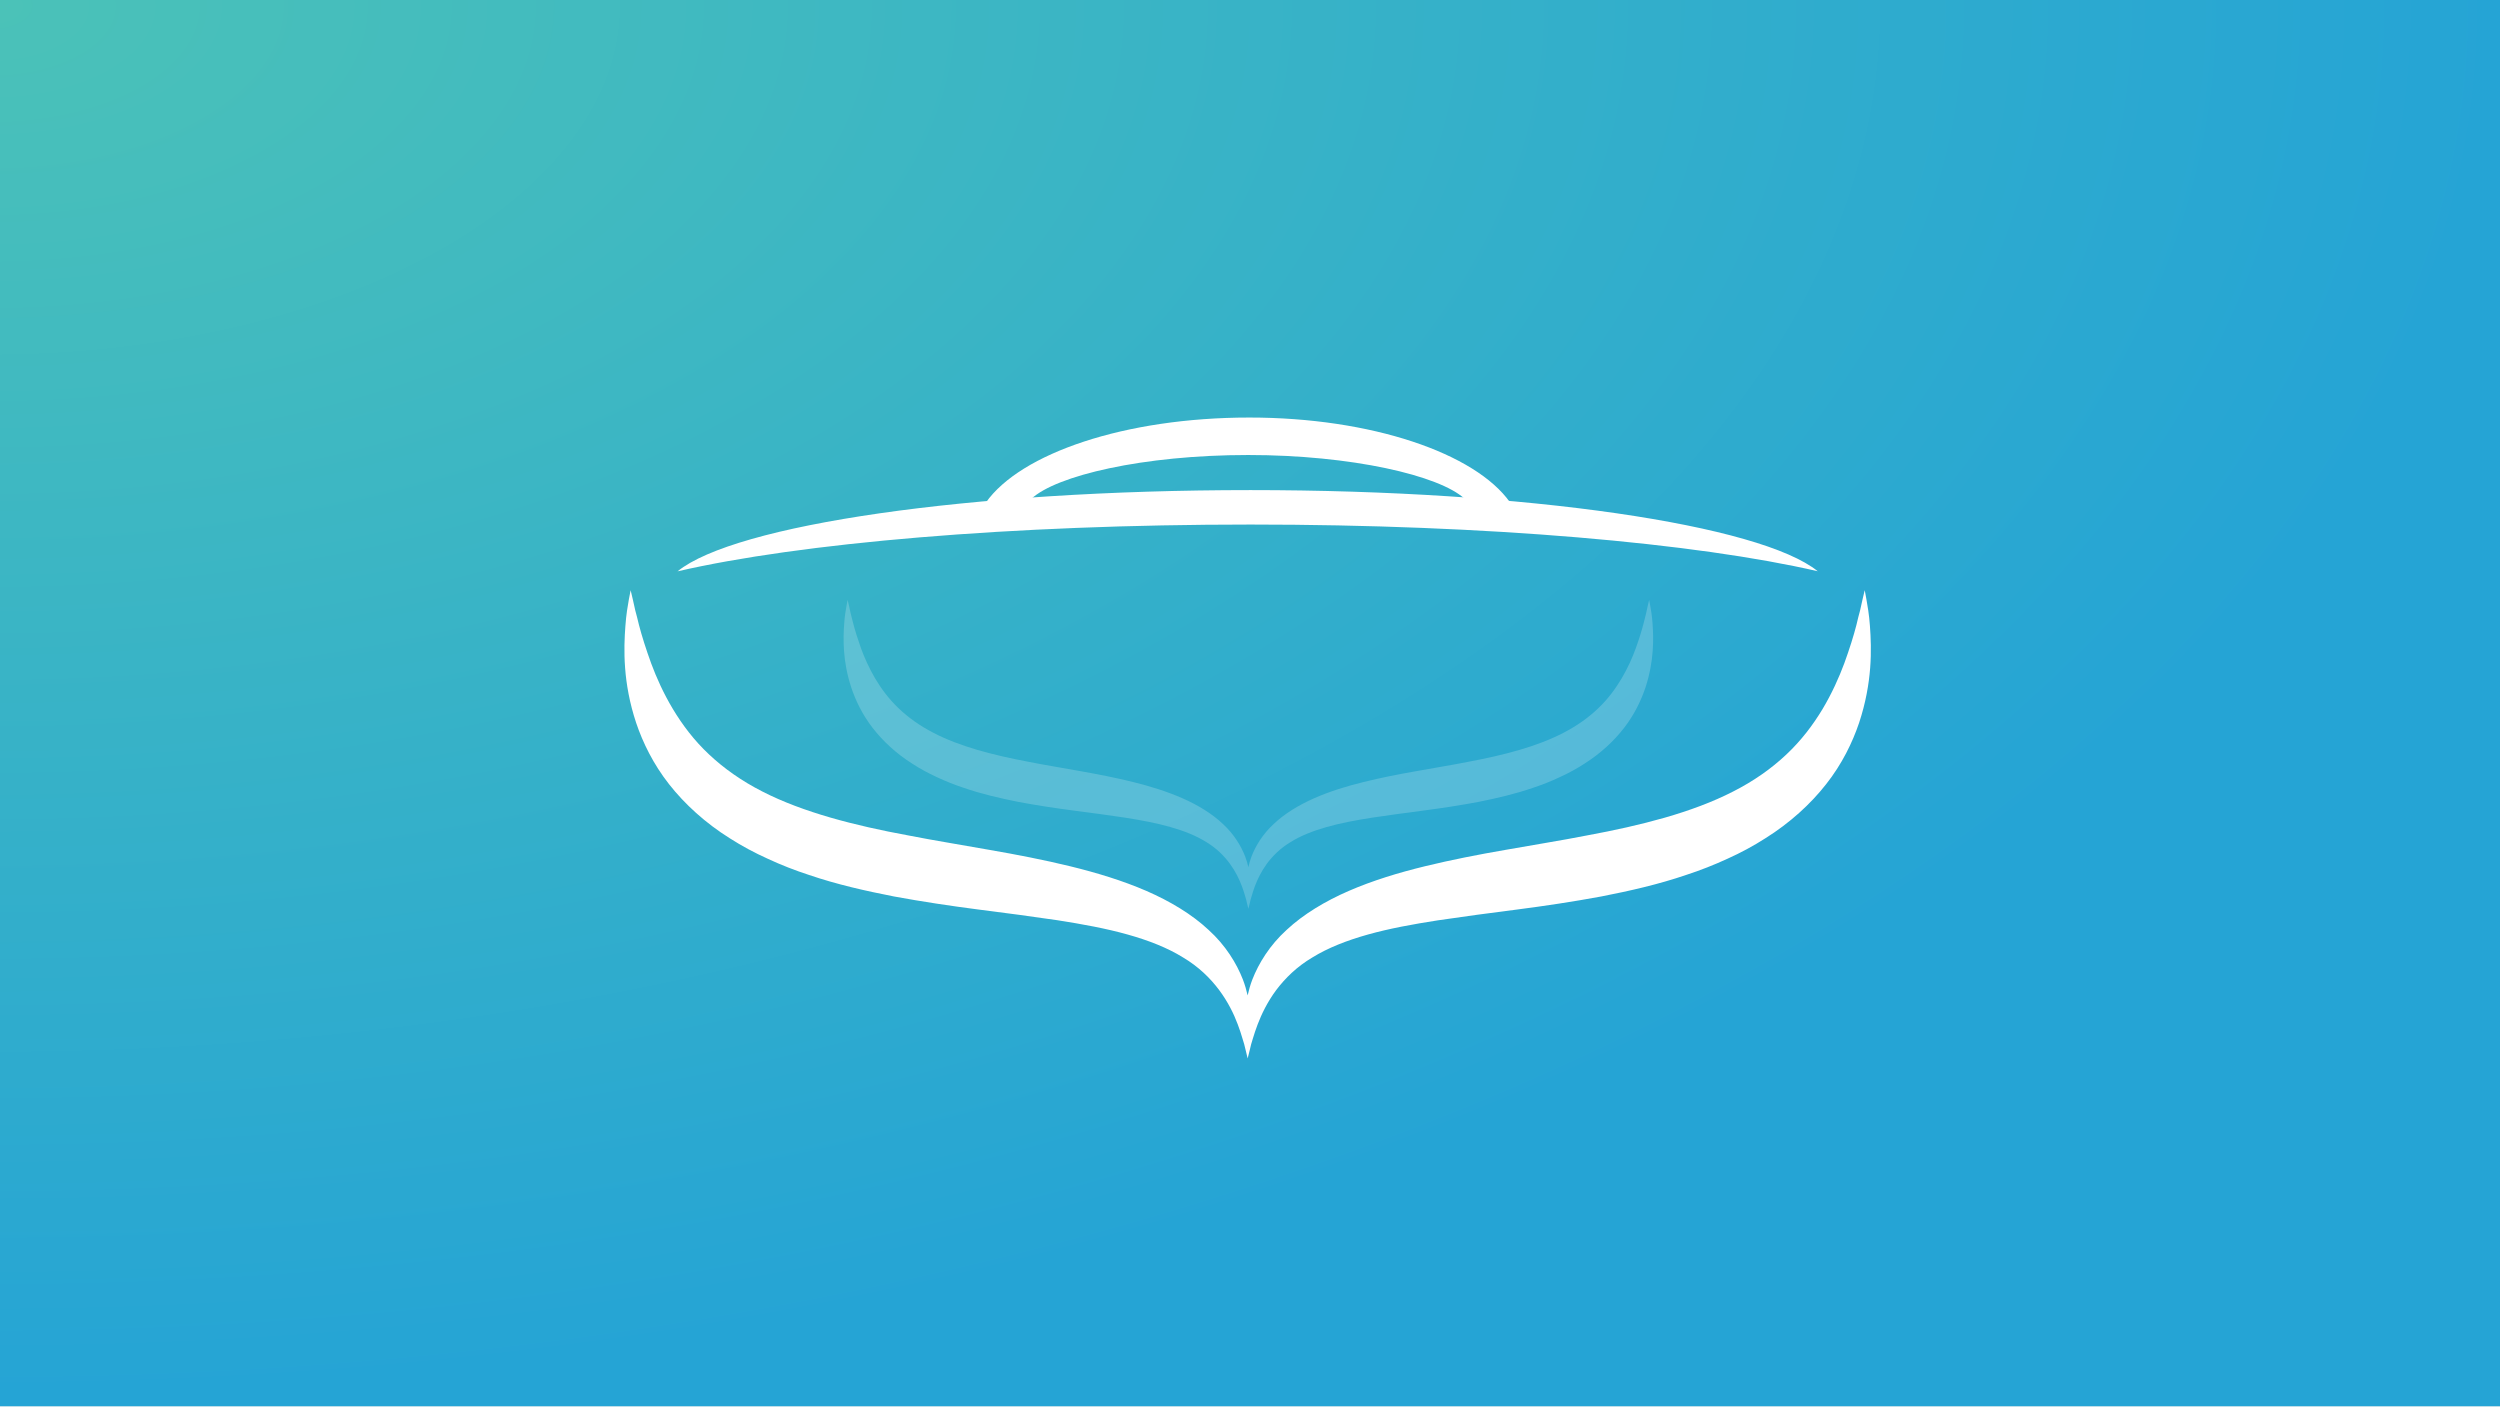
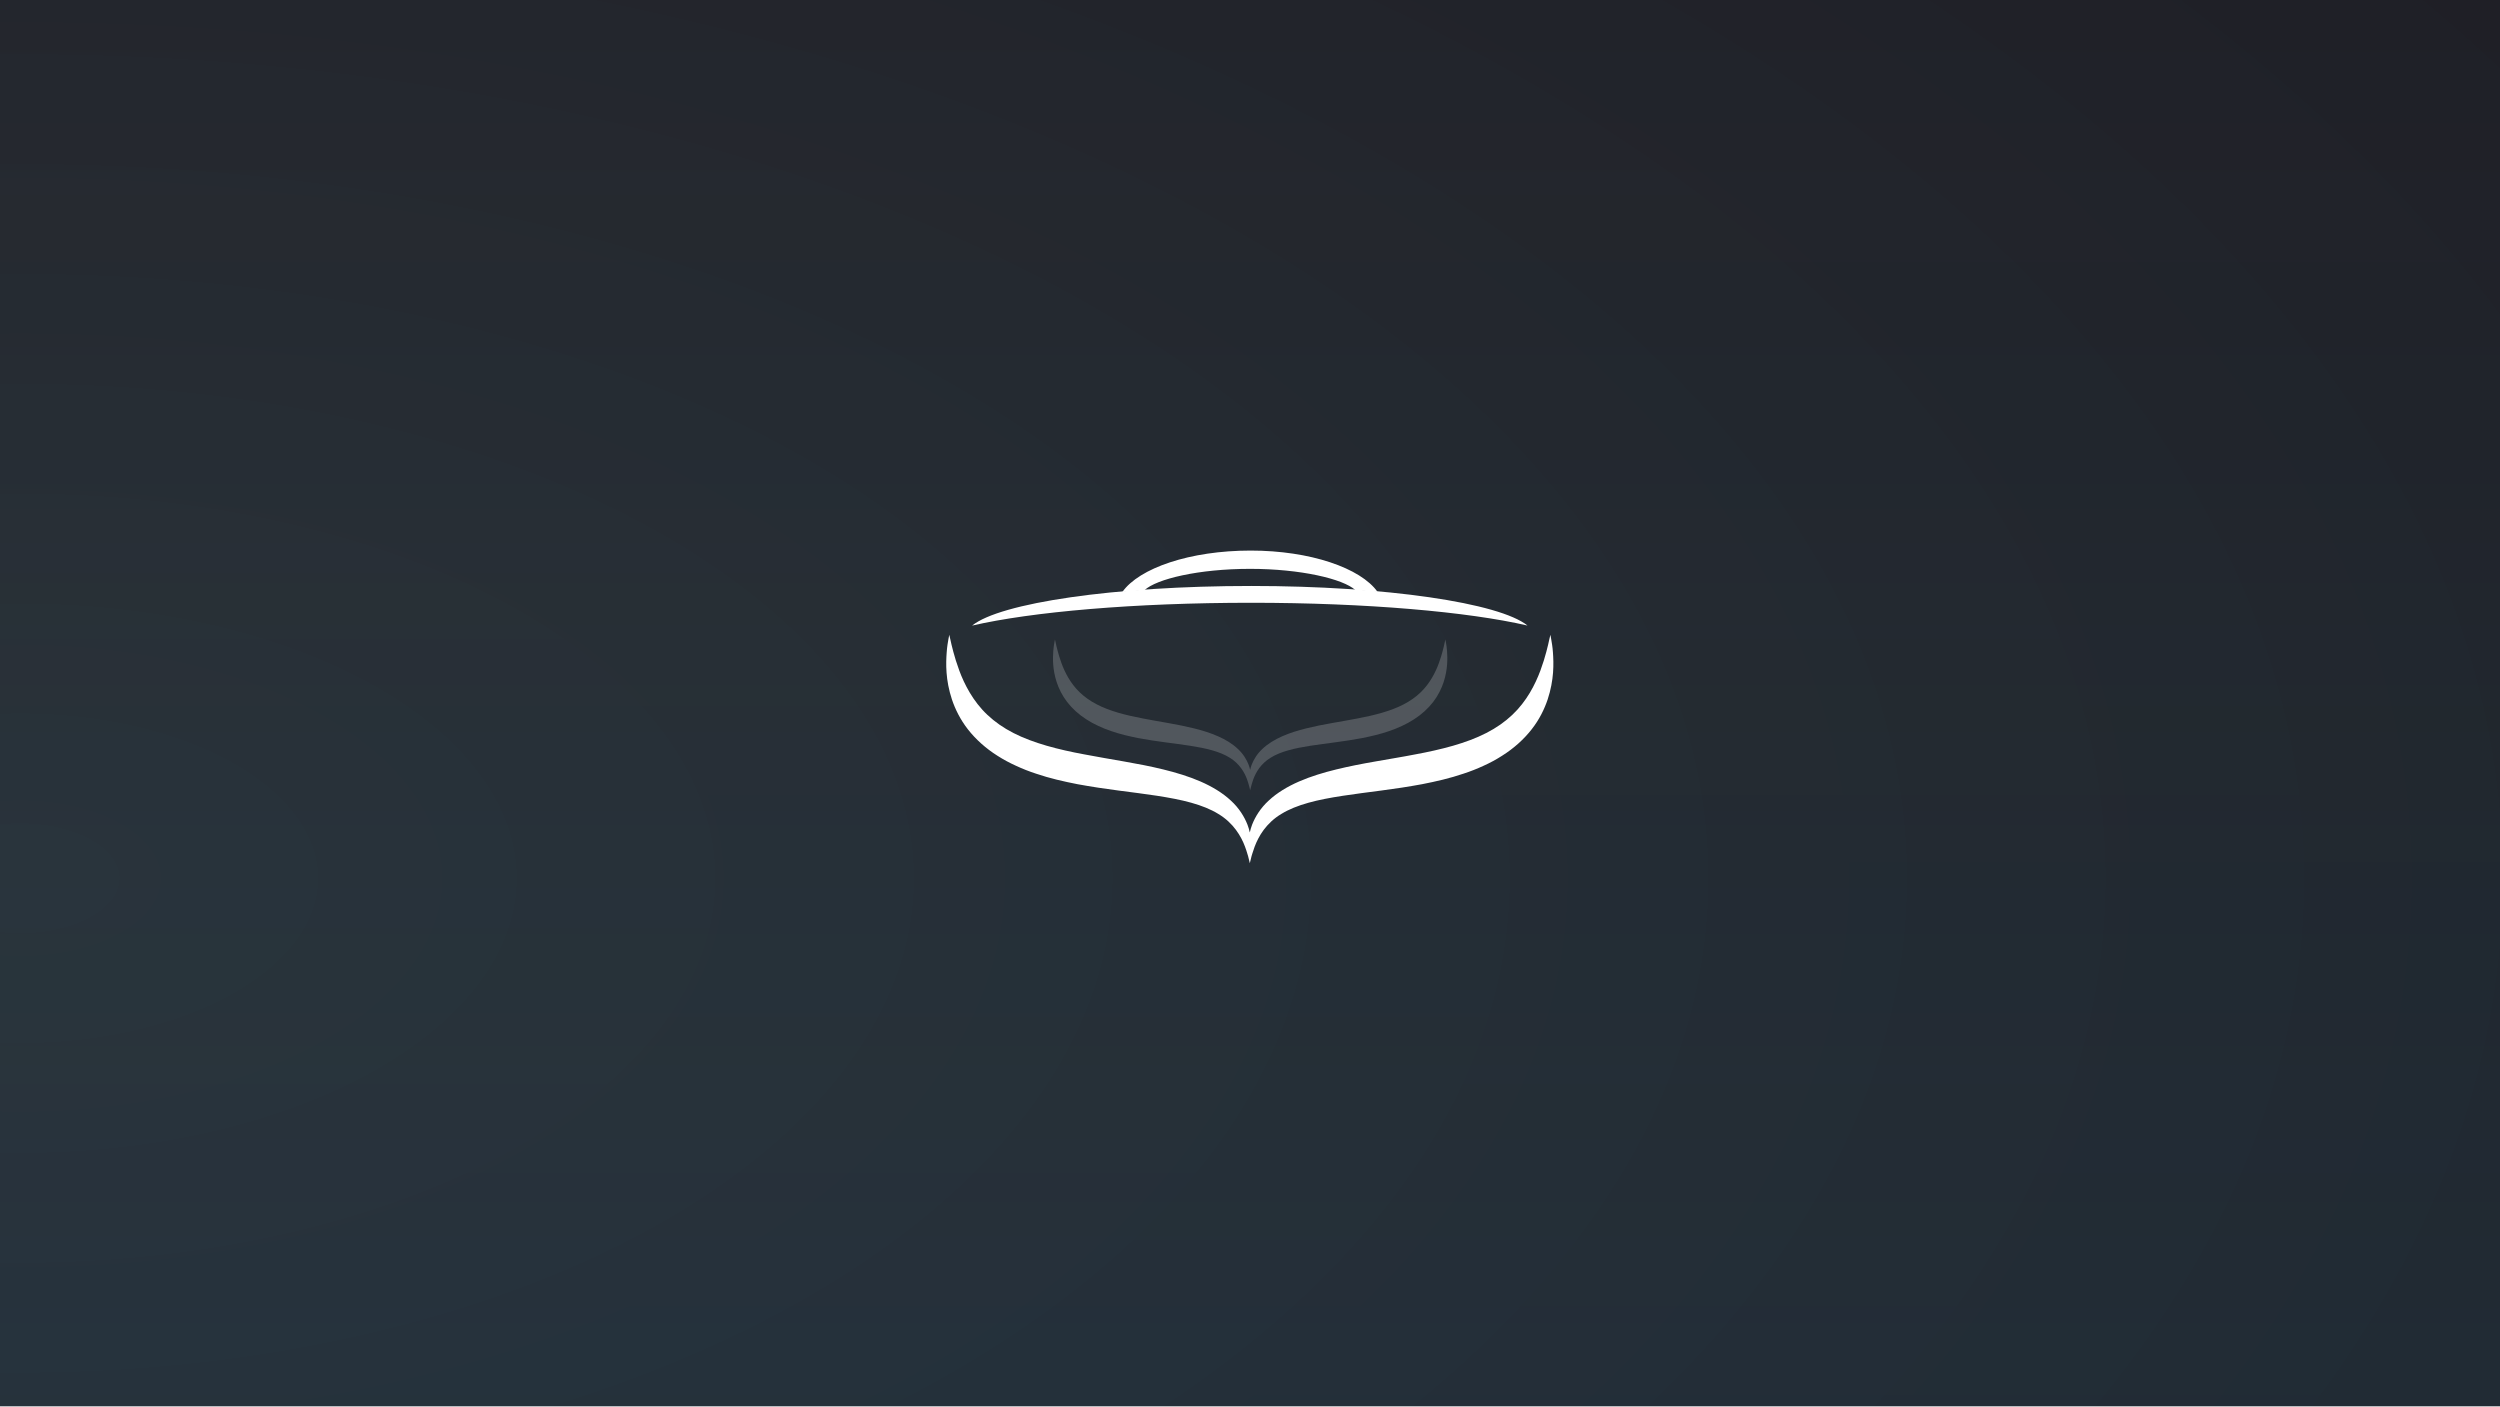
<svg xmlns="http://www.w3.org/2000/svg" width="640px" height="360px" viewBox="0 0 640 360" version="1.1">
  <defs>
-     <radialGradient cx="0%" cy="2.14315094e-05%" fx="0%" fy="2.14315094e-05%" r="100%" id="radialGradient-1">
-       <stop stop-color="#4BC2B8" offset="0%" />
-       <stop stop-color="#25A4D5" offset="100%" />
+     <radialGradient cx="1.211%" cy="62.557%" fx="1.211%" fy="62.557%" r="133.945%" id="radialGradient-1">
+       <stop stop-color="#292E35" offset="0%" />
+       <stop stop-color="#1D1D24" offset="100%" />
    </radialGradient>
+     <linearGradient x1="50%" y1="0%" x2="50%" y2="100%" id="linearGradient-2">
+       <stop stop-color="#4CC2B8" stop-opacity="0" offset="0%" />
+       <stop stop-color="#25A4D5" stop-opacity="0.246" offset="100%" />
+     </linearGradient>
  </defs>
  <g id="Ships" stroke="none" stroke-width="1" fill="none" fill-rule="evenodd">
    <g id="default">
      <rect id="Rectangle-105" fill="url(#radialGradient-1)" x="0" y="0" width="640" height="360" />
-       <g id="Group" transform="translate(145, 107)" fill="#FFFFFF">
-         <path d="M333.702,53.236 C333.495,50.265 333.076,48.002 332.808,46.461 C332.523,44.91 332.371,44.09 332.371,44.09 C332.371,44.09 332.182,44.91 331.811,46.439 C331.653,47.205 331.434,48.15 331.185,49.262 C330.881,50.355 330.559,51.605 330.243,52.994 C329.531,55.773 328.485,59.106 327.142,62.799 C325.774,66.478 323.974,70.493 321.578,74.512 C319.164,78.527 316.143,82.551 312.312,86.145 C308.488,89.757 303.94,92.961 298.656,95.64 C293.409,98.334 287.505,100.502 281.206,102.317 C274.913,104.119 268.219,105.593 261.366,106.852 C254.538,108.201 247.522,109.285 240.548,110.544 C233.543,111.75 226.569,113.108 219.802,114.757 C213.011,116.41 206.407,118.418 200.315,121.062 C194.247,123.696 188.678,127.039 184.379,131.05 C180.032,134.998 177.216,139.618 175.605,143.749 C175.058,145.165 174.699,146.509 174.395,147.827 C174.097,146.509 173.72,145.165 173.179,143.758 C171.568,139.631 168.765,135.011 164.406,131.063 C160.125,127.057 154.556,123.723 148.488,121.079 C142.389,118.436 135.792,116.437 129.013,114.775 C122.227,113.117 115.253,111.777 108.261,110.562 C101.281,109.299 94.271,108.201 87.43,106.852 C80.584,105.597 73.902,104.119 67.603,102.304 C61.304,100.476 55.406,98.316 50.159,95.623 C44.893,92.943 40.333,89.73 36.509,86.127 C32.672,82.538 29.663,78.514 27.255,74.503 C24.847,70.484 23.047,66.469 21.691,62.799 C20.348,59.111 19.302,55.782 18.578,52.994 C18.244,51.596 17.928,50.337 17.624,49.248 C17.387,48.146 17.162,47.209 16.998,46.443 C16.633,44.91 16.444,44.095 16.444,44.095 C16.444,44.095 16.28,44.919 15.988,46.465 C15.715,48.016 15.301,50.301 15.101,53.25 C14.876,56.194 14.711,59.81 15.028,63.986 C15.338,68.172 16.152,72.922 17.849,78.034 C19.563,83.12 22.227,88.583 26.264,93.736 C30.301,98.88 35.603,103.706 41.811,107.591 C44.887,109.559 48.177,111.329 51.588,112.861 C54.974,114.439 58.495,115.81 62.07,116.975 C69.208,119.412 76.583,121.07 83.855,122.495 C91.151,123.835 98.381,124.92 105.41,125.829 C108.893,126.286 112.359,126.735 115.764,127.178 C119.12,127.649 122.428,128.124 125.681,128.576 C132.108,129.584 138.182,130.691 143.623,132.224 C149.077,133.747 153.911,135.656 157.833,138.09 C165.834,142.835 169.89,149.942 171.86,155.23 C172.352,156.565 172.766,157.77 173.064,158.837 C173.41,159.89 173.672,160.831 173.83,161.606 C174.201,163.139 174.401,163.954 174.401,163.954 C174.401,163.954 174.602,163.134 174.985,161.615 C175.131,160.844 175.398,159.926 175.739,158.85 C176.049,157.775 176.469,156.565 176.961,155.234 C177.97,152.59 179.454,149.498 181.71,146.456 C183.996,143.435 186.981,140.464 190.976,138.107 C194.904,135.674 199.75,133.761 205.179,132.242 C210.639,130.709 216.701,129.598 223.122,128.603 C226.387,128.142 229.688,127.667 233.039,127.196 C236.456,126.748 239.915,126.295 243.393,125.838 C250.422,124.929 257.651,123.844 264.935,122.495 C272.225,121.07 279.601,119.399 286.727,116.961 C290.302,115.801 293.816,114.412 297.221,112.843 C300.626,111.311 303.915,109.545 306.974,107.574 C313.182,103.688 318.496,98.862 322.515,93.718 C326.57,88.569 329.221,83.103 330.936,78.025 C332.626,72.922 333.441,68.167 333.763,63.986 C334.079,59.801 333.921,56.194 333.702,53.236" id="Shape-3" />
-         <path d="M174.583,125.648 C174.583,125.648 174.455,125.106 174.2,124.095 C174.109,123.589 173.939,122.97 173.714,122.275 C173.52,121.57 173.253,120.776 172.931,119.895 C171.65,116.404 169.014,111.717 163.828,108.578 C161.278,106.975 158.132,105.711 154.598,104.713 C151.057,103.701 147.116,102.97 142.944,102.31 C140.819,102.012 138.682,101.701 136.501,101.389 C134.285,101.1 132.038,100.793 129.773,100.495 C125.213,99.894 120.518,99.19 115.776,98.3 C111.051,97.357 106.266,96.264 101.62,94.652 C99.307,93.888 97.024,92.981 94.813,91.933 C92.609,90.922 90.465,89.761 88.473,88.456 C84.435,85.895 80.992,82.712 78.375,79.316 C75.745,75.911 74.021,72.312 72.909,68.961 C71.804,65.588 71.276,62.454 71.075,59.69 C70.869,56.931 70.972,54.547 71.118,52.6 C71.245,50.659 71.519,49.15 71.701,48.13 C71.895,47.105 71.986,46.563 71.986,46.563 C71.986,46.563 72.12,47.105 72.357,48.121 C72.466,48.613 72.6,49.241 72.757,49.968 C72.964,50.69 73.17,51.517 73.383,52.438 C73.851,54.276 74.531,56.475 75.399,58.909 C76.28,61.334 77.458,63.98 79.012,66.636 C80.579,69.282 82.54,71.937 85.024,74.299 C87.502,76.679 90.471,78.797 93.896,80.567 C97.291,82.355 101.135,83.773 105.222,84.983 C109.314,86.166 113.65,87.146 118.095,87.982 C122.541,88.876 127.095,89.594 131.631,90.425 C136.167,91.229 140.698,92.118 145.106,93.207 C149.509,94.295 153.79,95.627 157.756,97.375 C161.697,99.113 165.31,101.308 168.091,103.959 C170.921,106.564 172.743,109.608 173.787,112.331 C174.145,113.257 174.388,114.146 174.577,115.004 C174.771,114.146 175.008,113.257 175.366,112.322 C176.404,109.594 178.232,106.555 181.062,103.945 C183.843,101.299 187.469,99.104 191.416,97.357 C195.363,95.614 199.65,94.281 204.071,93.198 C208.468,92.109 212.998,91.211 217.54,90.42 C222.064,89.585 226.631,88.876 231.07,87.982 C235.521,87.146 239.857,86.18 243.95,84.988 C248.043,83.796 251.887,82.355 255.281,80.58 C258.7,78.81 261.676,76.701 264.153,74.317 C266.649,71.946 268.592,69.291 270.159,66.64 C271.726,63.985 272.898,61.343 273.778,58.909 C274.659,56.48 275.327,54.28 275.794,52.442 C276.007,51.526 276.207,50.699 276.414,49.981 C276.566,49.25 276.711,48.622 276.815,48.121 C277.058,47.105 277.185,46.563 277.185,46.563 C277.185,46.563 277.276,47.105 277.471,48.13 C277.659,49.146 277.92,50.641 278.053,52.6 C278.193,54.551 278.29,56.931 278.084,59.69 C277.883,62.449 277.355,65.583 276.256,68.952 C275.133,72.307 273.414,75.907 270.791,79.307 C268.173,82.703 264.724,85.886 260.704,88.442 C258.712,89.747 256.569,90.913 254.358,91.92 C252.154,92.958 249.877,93.879 247.551,94.647 C242.917,96.25 238.132,97.357 233.414,98.3 C228.659,99.19 223.965,99.904 219.41,100.504 C217.145,100.802 214.899,101.109 212.682,101.403 C210.502,101.714 208.364,102.021 206.239,102.324 C202.061,102.983 198.126,103.715 194.592,104.726 C191.058,105.729 187.9,106.989 185.361,108.592 C182.762,110.15 180.807,112.114 179.325,114.101 C177.862,116.111 176.902,118.152 176.24,119.895 C175.925,120.771 175.657,121.57 175.463,122.284 C175.226,122.988 175.068,123.598 174.971,124.099 C174.716,125.106 174.583,125.648 174.583,125.648" id="Shape-2" opacity="0.2" />
-         <path d="M320.346,39.241 C305.676,27.359 245.999,18.464 175.146,18.464 C102.972,18.464 43.096,27.37 28.449,39.263 C59.663,32.049 113.588,27.284 175.146,27.284 C235.707,27.284 289.244,32.039 320.346,39.241 Z" id="Rectangle-4" />
-         <path d="M241.568,21.604 C232.672,9.023 206.063,-0.11 174.837,-0.11 C143.008,-0.11 116.265,9.047 107.384,21.653 C111.165,21.316 115.04,21.006 118.999,20.725 C125.323,14.753 147.627,9.482 174.542,9.482 C200.975,9.482 223.5,14.724 229.928,20.675 C233.893,20.955 237.776,21.265 241.568,21.604 Z" id="Oval-3" />
+       <rect id="Rectangle-106" opacity="0.3" fill="url(#linearGradient-2)" x="0" y="0" width="640" height="360" />
+       <g id="Group" transform="translate(235, 141)" fill="#FFFFFF">
+         <g>
+           <path d="M162.548,25.969 C162.448,24.52 162.243,23.416 162.113,22.664 C161.974,21.908 161.9,21.508 161.9,21.508 C161.9,21.508 161.808,21.908 161.627,22.653 C161.55,23.027 161.444,23.488 161.322,24.03 C161.174,24.563 161.017,25.173 160.863,25.851 C160.517,27.206 160.007,28.832 159.353,30.634 C158.686,32.428 157.81,34.387 156.643,36.347 C155.467,38.306 153.995,40.269 152.129,42.022 C150.266,43.784 148.051,45.347 145.477,46.654 C142.921,47.968 140.045,49.026 136.977,49.911 C133.912,50.79 130.651,51.509 127.313,52.123 C123.987,52.781 120.569,53.31 117.172,53.924 C113.76,54.512 110.363,55.174 107.067,55.979 C103.759,56.785 100.542,57.765 97.575,59.054 C94.619,60.34 91.906,61.97 89.812,63.927 C87.694,65.852 86.323,68.106 85.538,70.121 C85.272,70.812 85.097,71.468 84.949,72.111 C84.804,71.468 84.62,70.812 84.357,70.126 C83.572,68.113 82.206,65.859 80.083,63.933 C77.998,61.979 75.285,60.353 72.329,59.063 C69.359,57.773 66.145,56.799 62.843,55.988 C59.538,55.179 56.141,54.525 52.735,53.933 C49.335,53.316 45.92,52.781 42.588,52.123 C39.253,51.511 35.998,50.79 32.93,49.904 C29.861,49.012 26.989,47.959 24.433,46.645 C21.868,45.338 19.647,43.771 17.784,42.013 C15.915,40.262 14.449,38.299 13.276,36.343 C12.103,34.382 11.227,32.424 10.566,30.634 C9.912,28.835 9.402,27.21 9.05,25.851 C8.887,25.169 8.733,24.555 8.585,24.023 C8.469,23.486 8.36,23.029 8.28,22.655 C8.102,21.908 8.01,21.51 8.01,21.51 C8.01,21.51 7.93,21.912 7.788,22.666 C7.655,23.422 7.453,24.537 7.356,25.975 C7.246,27.412 7.166,29.176 7.32,31.213 C7.471,33.254 7.868,35.571 8.694,38.066 C9.529,40.547 10.827,43.211 12.793,45.725 C14.76,48.234 17.342,50.588 20.366,52.484 C21.865,53.443 23.467,54.307 25.129,55.054 C26.778,55.824 28.493,56.493 30.235,57.061 C33.712,58.25 37.304,59.059 40.846,59.754 C44.4,60.407 47.922,60.936 51.346,61.38 C53.043,61.603 54.731,61.822 56.389,62.038 C58.024,62.268 59.635,62.499 61.22,62.72 C64.35,63.212 67.309,63.752 69.96,64.499 C72.616,65.243 74.971,66.174 76.881,67.361 C80.779,69.676 82.754,73.142 83.714,75.722 C83.954,76.373 84.155,76.961 84.3,77.481 C84.469,77.995 84.597,78.454 84.674,78.832 C84.854,79.58 84.952,79.978 84.952,79.978 C84.952,79.978 85.05,79.578 85.236,78.837 C85.307,78.461 85.438,78.013 85.604,77.488 C85.755,76.963 85.959,76.373 86.199,75.724 C86.69,74.434 87.413,72.926 88.512,71.442 C89.625,69.968 91.08,68.519 93.026,67.369 C94.939,66.183 97.299,65.249 99.944,64.508 C102.604,63.761 105.556,63.218 108.684,62.733 C110.274,62.508 111.883,62.276 113.515,62.047 C115.179,61.828 116.864,61.607 118.558,61.385 C121.982,60.941 125.503,60.412 129.052,59.754 C132.603,59.059 136.195,58.243 139.666,57.054 C141.408,56.488 143.12,55.811 144.778,55.045 C146.437,54.298 148.039,53.437 149.529,52.475 C152.553,50.58 155.141,48.226 157.099,45.716 C159.074,43.205 160.366,40.538 161.201,38.061 C162.024,35.571 162.421,33.252 162.578,31.213 C162.732,29.171 162.655,27.412 162.548,25.969" id="Shape-3" />
+           <path d="M85.04,61.292 C85.04,61.292 84.978,61.027 84.854,60.534 C84.81,60.287 84.727,59.985 84.617,59.646 C84.523,59.303 84.392,58.915 84.236,58.485 C83.612,56.783 82.328,54.496 79.802,52.965 C78.559,52.183 77.027,51.566 75.305,51.079 C73.581,50.586 71.661,50.229 69.629,49.908 C68.594,49.762 67.553,49.61 66.491,49.458 C65.411,49.317 64.317,49.167 63.213,49.022 C60.992,48.729 58.705,48.385 56.395,47.951 C54.094,47.491 51.763,46.958 49.5,46.172 C48.373,45.799 47.261,45.356 46.184,44.845 C45.11,44.352 44.066,43.786 43.096,43.149 C41.129,41.9 39.452,40.347 38.177,38.691 C36.896,37.03 36.056,35.274 35.515,33.64 C34.976,31.994 34.719,30.465 34.621,29.117 C34.521,27.771 34.571,26.608 34.642,25.659 C34.704,24.712 34.837,23.976 34.926,23.478 C35.021,22.978 35.065,22.714 35.065,22.714 C35.065,22.714 35.13,22.978 35.245,23.474 C35.299,23.714 35.364,24.02 35.441,24.375 C35.541,24.727 35.642,25.13 35.745,25.579 C35.973,26.476 36.304,27.549 36.727,28.736 C37.156,29.919 37.73,31.21 38.487,32.505 C39.251,33.796 40.206,35.091 41.416,36.243 C42.623,37.404 44.069,38.437 45.737,39.301 C47.391,40.173 49.263,40.865 51.254,41.455 C53.248,42.032 55.36,42.51 57.525,42.918 C59.69,43.354 61.909,43.704 64.118,44.11 C66.328,44.502 68.535,44.936 70.682,45.467 C72.827,45.998 74.912,46.647 76.844,47.5 C78.763,48.348 80.523,49.419 81.878,50.712 C83.257,51.983 84.144,53.467 84.653,54.796 C84.827,55.247 84.946,55.681 85.037,56.1 C85.132,55.681 85.247,55.247 85.422,54.791 C85.928,53.461 86.818,51.978 88.196,50.705 C89.551,49.414 91.317,48.344 93.24,47.491 C95.163,46.641 97.251,45.991 99.404,45.462 C101.546,44.931 103.753,44.493 105.965,44.107 C108.169,43.7 110.393,43.354 112.556,42.918 C114.724,42.51 116.836,42.039 118.829,41.457 C120.823,40.876 122.696,40.173 124.349,39.308 C126.014,38.444 127.464,37.415 128.671,36.252 C129.886,35.096 130.833,33.8 131.596,32.507 C132.359,31.212 132.93,29.923 133.359,28.736 C133.788,27.551 134.113,26.478 134.341,25.582 C134.445,25.134 134.542,24.731 134.643,24.381 C134.717,24.024 134.788,23.718 134.838,23.474 C134.956,22.978 135.019,22.714 135.019,22.714 C135.019,22.714 135.063,22.978 135.158,23.478 C135.249,23.974 135.376,24.703 135.442,25.659 C135.51,26.61 135.557,27.771 135.456,29.117 C135.359,30.463 135.101,31.992 134.566,33.635 C134.019,35.272 133.182,37.028 131.904,38.686 C130.629,40.343 128.949,41.896 126.991,43.143 C126.02,43.779 124.976,44.348 123.899,44.839 C122.826,45.345 121.716,45.795 120.584,46.169 C118.327,46.951 115.996,47.491 113.697,47.951 C111.381,48.385 109.095,48.733 106.876,49.026 C105.773,49.172 104.678,49.322 103.599,49.465 C102.537,49.617 101.496,49.767 100.46,49.914 C98.425,50.236 96.508,50.593 94.787,51.086 C93.065,51.575 91.527,52.19 90.291,52.972 C89.025,53.732 88.072,54.69 87.35,55.659 C86.638,56.639 86.17,57.635 85.848,58.485 C85.694,58.913 85.564,59.303 85.469,59.651 C85.354,59.994 85.277,60.292 85.23,60.536 C85.105,61.027 85.04,61.292 85.04,61.292" id="Shape-2" opacity="0.2" />
+           <path d="M156.043,19.142 C148.896,13.346 119.828,9.007 85.315,9.007 C50.158,9.007 20.992,13.351 13.858,19.153 C29.062,15.634 55.329,13.309 85.315,13.309 C114.814,13.309 140.892,15.629 156.043,19.142 Z" id="Rectangle-4" />
+           <path d="M117.669,10.538 C113.336,4.401 100.374,-0.054 85.164,-0.054 C69.66,-0.054 56.634,4.413 52.308,10.562 C54.149,10.398 56.037,10.247 57.965,10.11 C61.046,7.197 71.91,4.626 85.021,4.626 C97.896,4.626 108.868,7.183 111.999,10.085 C113.931,10.222 115.822,10.373 117.669,10.538 Z" id="Oval-3" />
+         </g>
      </g>
    </g>
  </g>
</svg>
